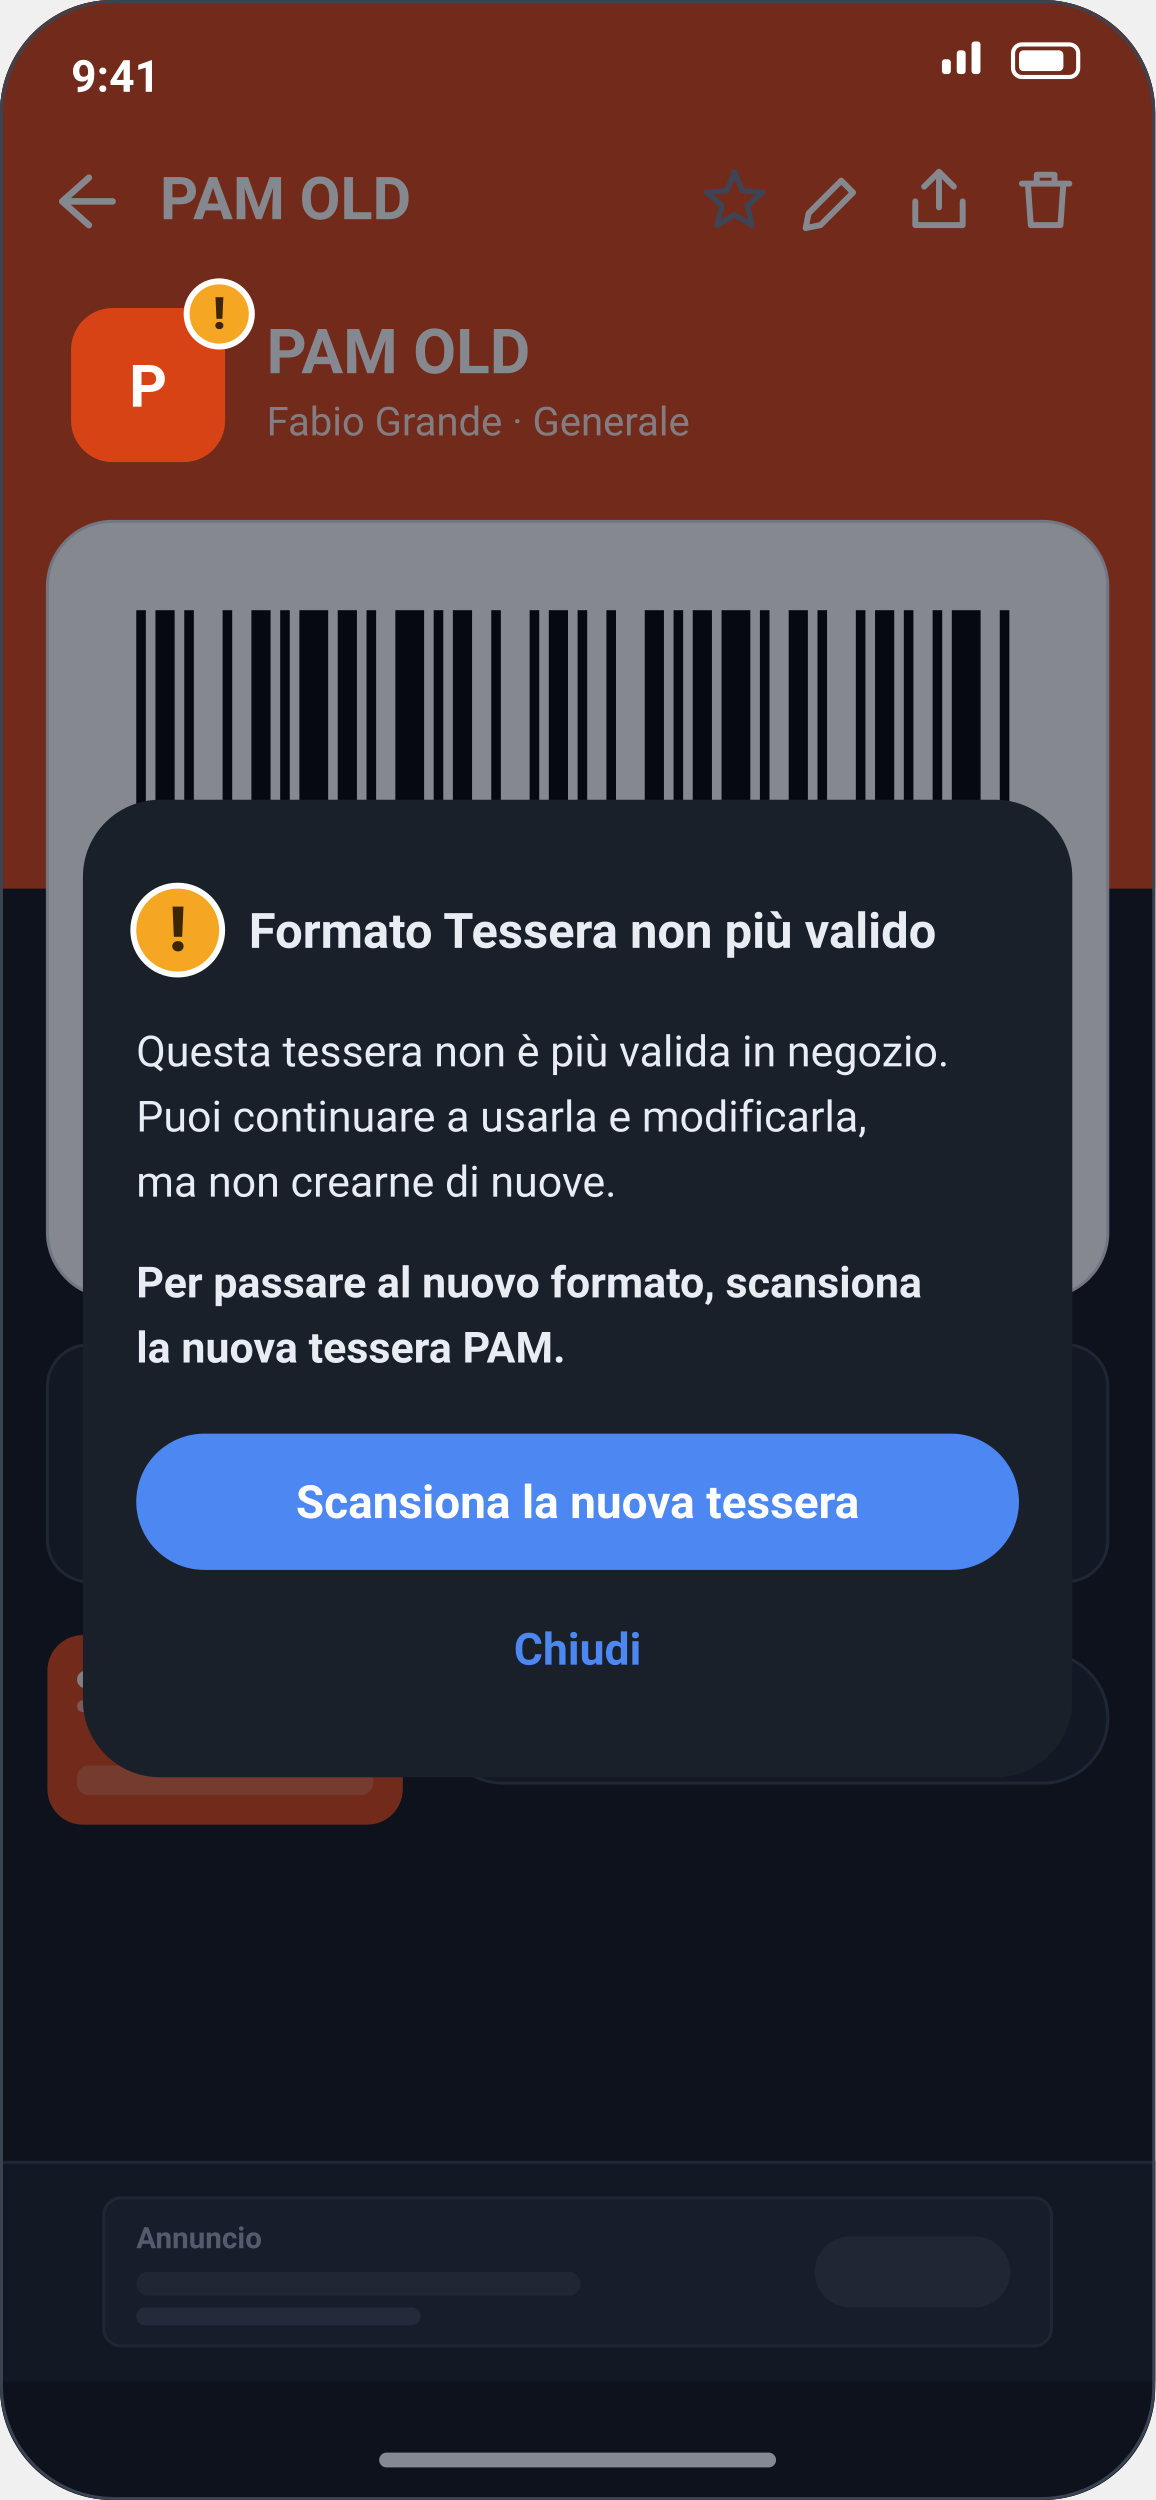
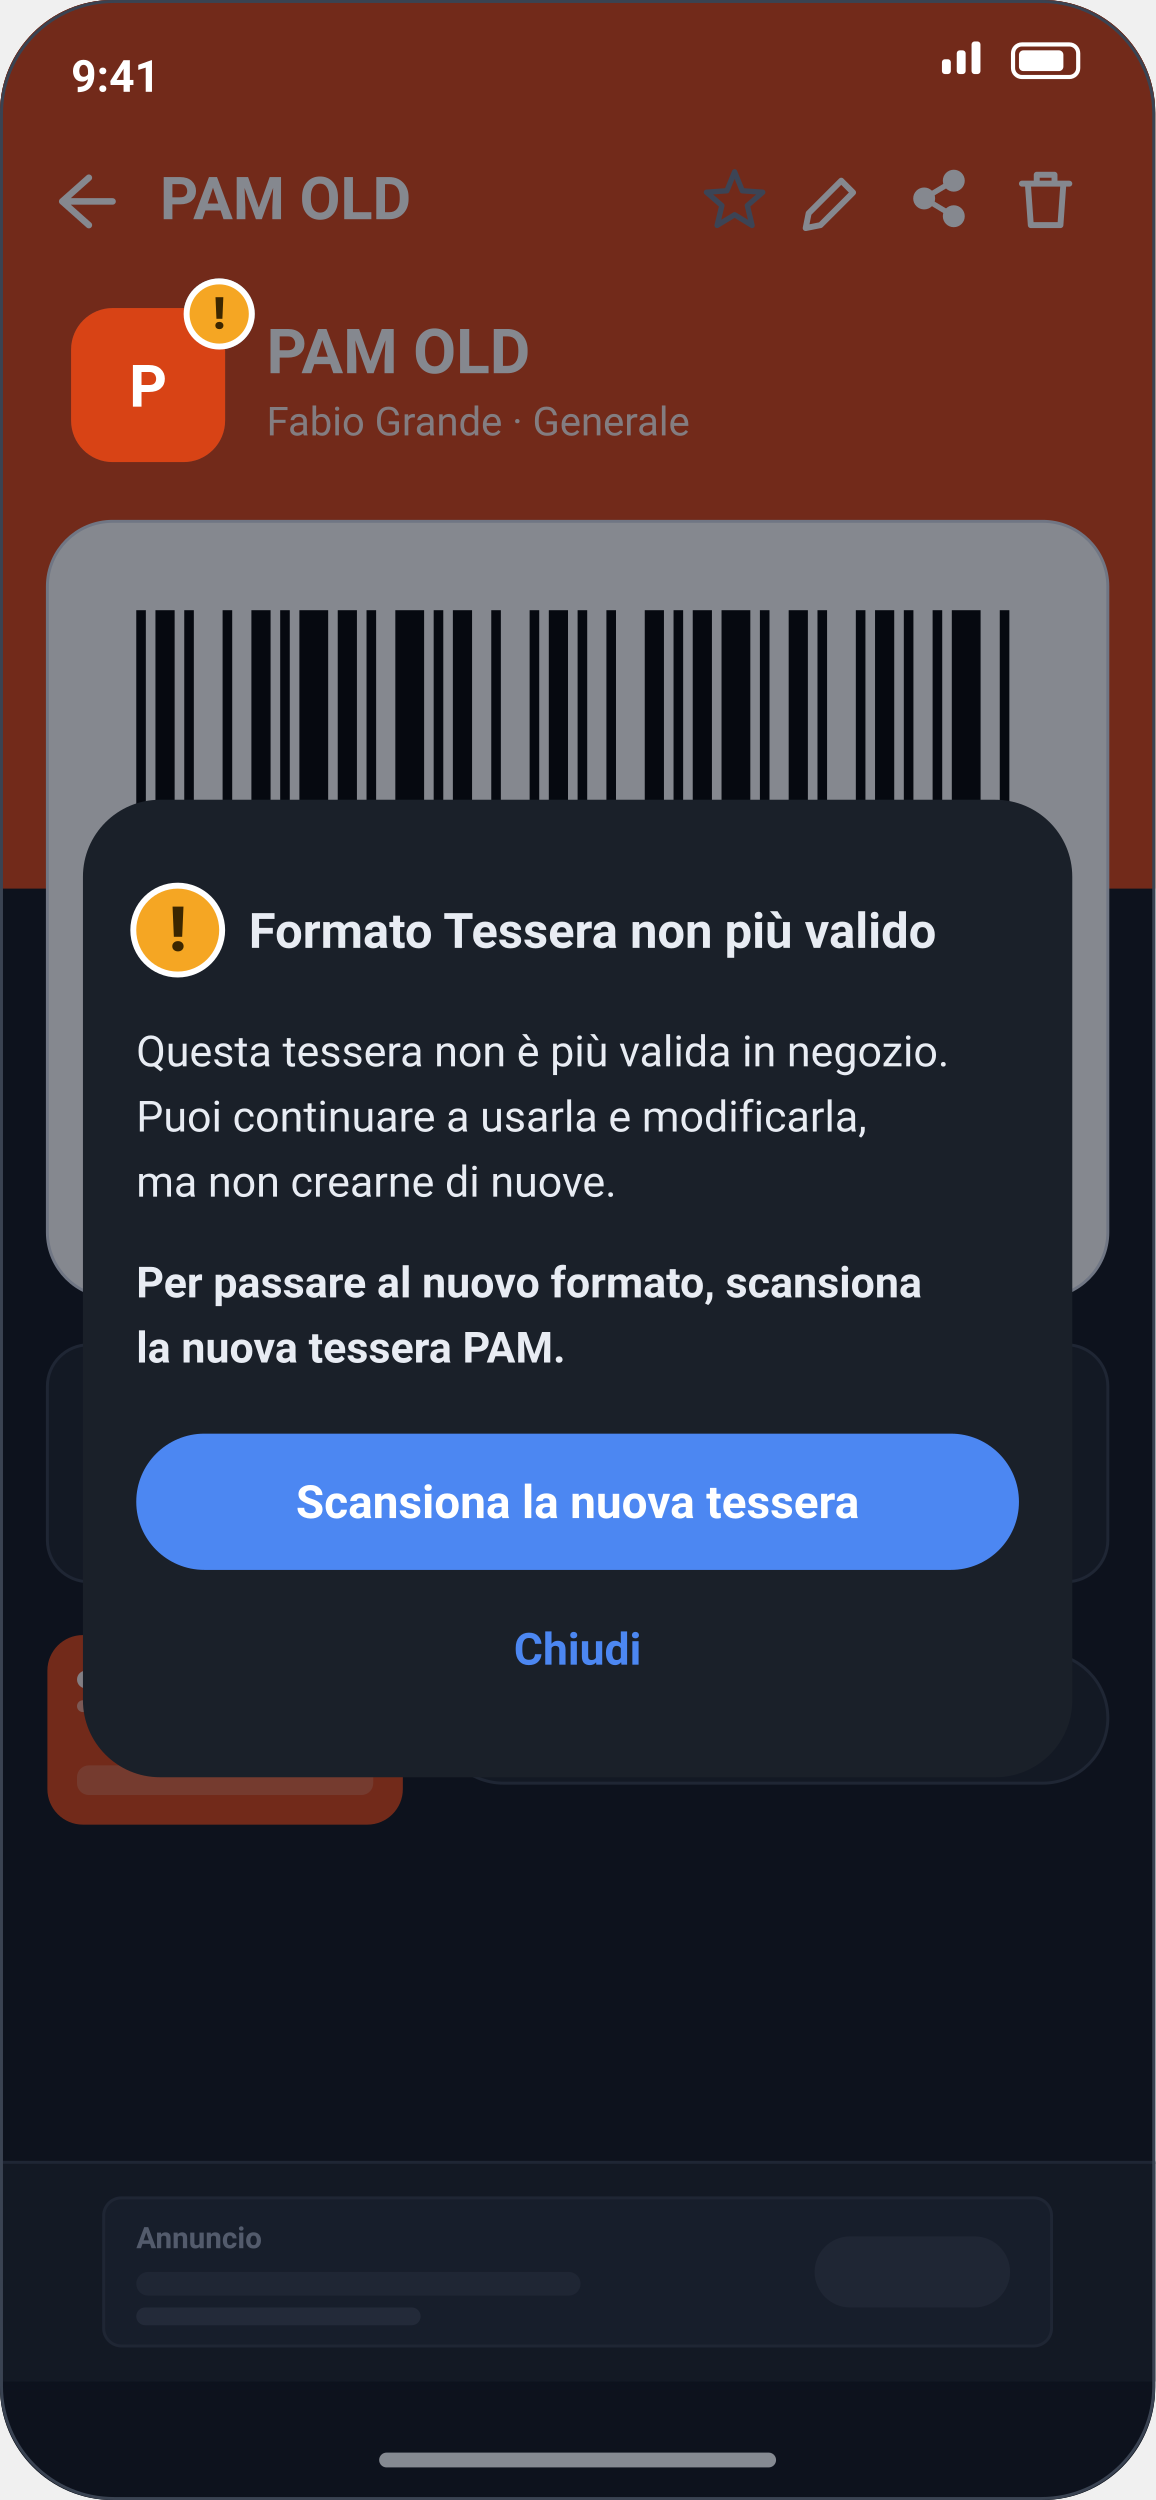
<svg xmlns="http://www.w3.org/2000/svg" viewBox="0 0 390 844" width="390" height="844" font-family="Roboto, Inter, 'Helvetica Neue', Arial, sans-serif">
  <defs>
    <clipPath id="s">
      <rect width="390" height="844" rx="38" />
    </clipPath>
  </defs>
  <g clip-path="url(#s)">
    <rect x="0" y="0" width="390" height="844" rx="0" fill="#0F131A" opacity="1" />
    <rect x="0" y="0" width="390" height="300" rx="0" fill="#D84315" opacity="1" />
    <path d="M30 60 L21 68 L30 76 M21 68 H38" fill="none" stroke="#fff" stroke-width="2.2" stroke-linecap="round" stroke-linejoin="round" />
    <text x="54" y="74" font-size="20" font-weight="600" fill="#fff" text-anchor="start" opacity="1">PAM OLD</text>
    <polygon points="248.0,58.0 250.6,64.4 257.5,64.9 252.3,69.4 253.9,76.1 248.0,72.5 242.1,76.1 243.7,69.4 238.5,64.9 245.4,64.4" fill="none" stroke="#6C778A" stroke-width="1.8" stroke-linejoin="round" />
    <path d="M272 77 L273 72 L284 61 L288 65 L277 76 Z" fill="none" stroke="#fff" stroke-width="2" stroke-linejoin="round" />
-     <g fill="none" stroke="#fff" stroke-width="2" stroke-linecap="round" stroke-linejoin="round">
-       <path d="M317 70 V58 M312 63 L317 58 L322 63" />
-       <path d="M309 68 V76 H325 V68" />
+     <g stroke="#fff" stroke-width="1.8" fill="#fff">
+       <path d="M322 61 L312 67 L322 73" fill="none" />
+       <circle cx="322" cy="61" r="2.8" />
+       <circle cx="312" cy="67" r="2.8" />
+       <circle cx="322" cy="73" r="2.8" />
    </g>
    <g fill="none" stroke="#fff" stroke-width="2" stroke-linecap="round" stroke-linejoin="round">
      <path d="M345 62 H361 M350 62 V59 H356 V62 M347 62 L348 76 H358 L359 62" />
    </g>
    <rect x="24" y="104" width="52" height="52" rx="14.04" fill="#ffffff22" opacity="1" />
    <text x="50.0" y="137.28" font-size="19.76" font-weight="700" fill="#fff" text-anchor="middle" opacity="1">P</text>
    <circle cx="74" cy="106" r="12" fill="#fff" />
    <circle cx="74" cy="106" r="10" fill="#F5A623" />
    <text x="74" y="111.0" font-size="15.0" font-weight="800" fill="#3B2600" text-anchor="middle" opacity="1">!</text>
    <text x="90" y="126" font-size="21" font-weight="700" fill="#fff" text-anchor="start" opacity="1">PAM OLD</text>
    <text x="90" y="147" font-size="13.5" font-weight="400" fill="#fff" text-anchor="start" opacity="0.88">Fabio Grande · Generale</text>
    <rect x="16" y="176" width="358" height="262" rx="22" fill="#FFFFFE" stroke="#D5DBE8" stroke-width="1" opacity="1" />
    <rect x="46.00" y="206" width="3.24" height="150" fill="#000" />
    <rect x="52.48" y="206" width="6.48" height="150" fill="#000" />
    <rect x="62.20" y="206" width="3.24" height="150" fill="#000" />
    <rect x="75.15" y="206" width="3.24" height="150" fill="#000" />
    <rect x="84.87" y="206" width="6.48" height="150" fill="#000" />
    <rect x="94.59" y="206" width="3.24" height="150" fill="#000" />
    <rect x="101.07" y="206" width="9.72" height="150" fill="#000" />
    <rect x="114.02" y="206" width="6.48" height="150" fill="#000" />
    <rect x="123.74" y="206" width="3.24" height="150" fill="#000" />
    <rect x="133.46" y="206" width="9.72" height="150" fill="#000" />
    <rect x="146.41" y="206" width="3.24" height="150" fill="#000" />
    <rect x="152.89" y="206" width="6.48" height="150" fill="#000" />
    <rect x="165.85" y="206" width="3.24" height="150" fill="#000" />
    <rect x="178.80" y="206" width="3.24" height="150" fill="#000" />
    <rect x="185.28" y="206" width="6.48" height="150" fill="#000" />
    <rect x="195.00" y="206" width="3.24" height="150" fill="#000" />
    <rect x="204.72" y="206" width="3.24" height="150" fill="#000" />
    <rect x="217.67" y="206" width="6.48" height="150" fill="#000" />
    <rect x="227.39" y="206" width="3.24" height="150" fill="#000" />
    <rect x="233.87" y="206" width="6.48" height="150" fill="#000" />
    <rect x="243.59" y="206" width="9.72" height="150" fill="#000" />
    <rect x="256.54" y="206" width="3.24" height="150" fill="#000" />
    <rect x="266.26" y="206" width="6.48" height="150" fill="#000" />
    <rect x="275.98" y="206" width="3.24" height="150" fill="#000" />
    <rect x="288.93" y="206" width="3.24" height="150" fill="#000" />
    <rect x="295.41" y="206" width="6.48" height="150" fill="#000" />
    <rect x="305.13" y="206" width="3.24" height="150" fill="#000" />
    <rect x="314.85" y="206" width="3.24" height="150" fill="#000" />
    <rect x="321.33" y="206" width="9.72" height="150" fill="#000" />
    <rect x="337.52" y="206" width="3.24" height="150" fill="#000" />
    <text x="195" y="392" font-size="19" font-weight="600" fill="#161B27" text-anchor="middle" opacity="1">9 800456 123407</text>
    <text x="195" y="418" font-size="12" font-weight="500" fill="#5F6B81" text-anchor="middle" opacity="1">EAN-13</text>
    <rect x="16" y="454" width="358" height="80" rx="14" fill="#1A2029" stroke="#323A48" stroke-width="1" opacity="1" />
    <text x="30" y="482" font-size="13" font-weight="500" fill="#9AA5B8" text-anchor="start" opacity="1">Intestatario</text>
    <text x="360" y="482" font-size="14" font-weight="500" fill="#E8ECF3" text-anchor="end" opacity="1">Fabio Grande</text>
    <line x1="30" y1="494" x2="360" y2="494" stroke="#262D39" stroke-width="1" stroke-linecap="round" />
    <text x="30" y="518" font-size="13" font-weight="500" fill="#9AA5B8" text-anchor="start" opacity="1">Scadenza</text>
    <text x="360" y="518" font-size="14" font-weight="500" fill="#9AA5B8" text-anchor="end" opacity="1">Nessuna</text>
    <rect x="16" y="552" width="120" height="64" rx="12" fill="#D84315" opacity="1" />
    <rect x="26" y="564" width="34" height="6" rx="3" fill="#ffffff" opacity="0.9" />
    <rect x="26" y="574" width="56" height="4" rx="2" fill="#ffffff" opacity="0.5" />
    <rect x="26" y="596" width="100" height="10" rx="4" fill="#ffffff" opacity="0.18" />
    <rect x="94" y="556" width="36" height="18" rx="9" fill="#0B1220" opacity="0.65" />
    <text x="112" y="569" font-size="10.5" font-weight="600" fill="#fff" text-anchor="middle" opacity="1">2 foto</text>
    <rect x="148" y="558" width="226" height="44" rx="22.0" fill="#1A2029" stroke="#323A48" stroke-width="1" opacity="1" />
    <text x="261.0" y="585.5" font-size="15.5" font-weight="600" fill="#4C87F2" text-anchor="middle" opacity="1">Sposta</text>
    <rect x="0" y="730" width="390" height="74" rx="0" fill="#1A2029" opacity="1" />
    <line x1="0" y1="730" x2="390" y2="730" stroke="#323A48" stroke-width="1" stroke-linecap="round" />
    <rect x="35" y="742" width="320" height="50" rx="6" fill="#232A36" stroke="#323A48" stroke-width="1" opacity="1" />
    <text x="46" y="759" font-size="10" font-weight="600" fill="#9AA5B8" text-anchor="start" opacity="1">Annuncio</text>
    <rect x="46" y="767" width="150" height="8" rx="4" fill="#323A48" opacity="1" />
    <rect x="46" y="779" width="96" height="6" rx="3" fill="#3A4352" opacity="1" />
    <rect x="275" y="755" width="66" height="24" rx="12" fill="#323A48" opacity="1" />
    <rect x="0" y="0" width="390" height="844" rx="0" fill="#0B1220" opacity="0.5" />
    <rect x="24" y="104" width="52" height="52" rx="14.04" fill="#D84315" opacity="1" />
    <text x="50.0" y="137.28" font-size="19.76" font-weight="700" fill="#fff" text-anchor="middle" opacity="1">P</text>
    <circle cx="74" cy="106" r="12" fill="#fff" />
    <circle cx="74" cy="106" r="10" fill="#F5A623" />
    <text x="74" y="111.0" font-size="15.0" font-weight="800" fill="#3B2600" text-anchor="middle" opacity="1">!</text>
    <rect x="28" y="270" width="334" height="330" rx="26" fill="#1A2029" opacity="1" />
    <circle cx="60" cy="314" r="16" fill="#fff" />
    <circle cx="60" cy="314" r="14" fill="#F5A623" />
    <text x="60" y="321.0" font-size="21.0" font-weight="800" fill="#3B2600" text-anchor="middle" opacity="1">!</text>
    <text x="84" y="320" font-size="16.5" font-weight="700" fill="#E8ECF3" text-anchor="start" opacity="1">Formato Tessera non più valido</text>
    <text x="46" y="360" font-size="14.5" font-weight="400" fill="#E8ECF3" text-anchor="start" opacity="1">Questa tessera non è più valida in negozio.</text>
    <text x="46" y="382" font-size="14.5" font-weight="400" fill="#E8ECF3" text-anchor="start" opacity="1">Puoi continuare a usarla e modificarla,</text>
    <text x="46" y="404" font-size="14.5" font-weight="400" fill="#E8ECF3" text-anchor="start" opacity="1">ma non crearne di nuove.</text>
    <text x="46" y="438" font-size="14.5" font-weight="600" fill="#E8ECF3" text-anchor="start" opacity="1">Per passare al nuovo formato, scansiona</text>
    <text x="46" y="460" font-size="14.5" font-weight="600" fill="#E8ECF3" text-anchor="start" opacity="1">la nuova tessera PAM.</text>
    <rect x="46" y="484" width="298" height="46" rx="23.0" fill="#4C87F2" opacity="1" />
    <text x="195.0" y="512.5" font-size="15.5" font-weight="600" fill="#fff" text-anchor="middle" opacity="1">Scansiona la nuova tessera</text>
    <text x="195" y="562" font-size="15" font-weight="600" fill="#4C87F2" text-anchor="middle" opacity="1">Chiudi</text>
    <text x="24" y="31" font-size="15" font-weight="600" fill="#fff" text-anchor="start" opacity="1">9:41</text>
    <g fill="#fff">
      <rect x="318" y="20" width="3" height="5" rx="1" />
      <rect x="323" y="17" width="3" height="8" rx="1" />
      <rect x="328" y="14" width="3" height="11" rx="1" />
      <rect x="342" y="15" width="22" height="11" rx="3" fill="none" stroke="#fff" stroke-width="1.4" />
      <rect x="344" y="17" width="15" height="7" rx="1.5" />
    </g>
    <rect x="128" y="828" width="134" height="5" rx="2.5" fill="#E8ECF3" opacity="0.55" />
  </g>
  <rect x=".5" y=".5" width="389" height="843" rx="38" fill="none" stroke="#3A4352" />
</svg>
